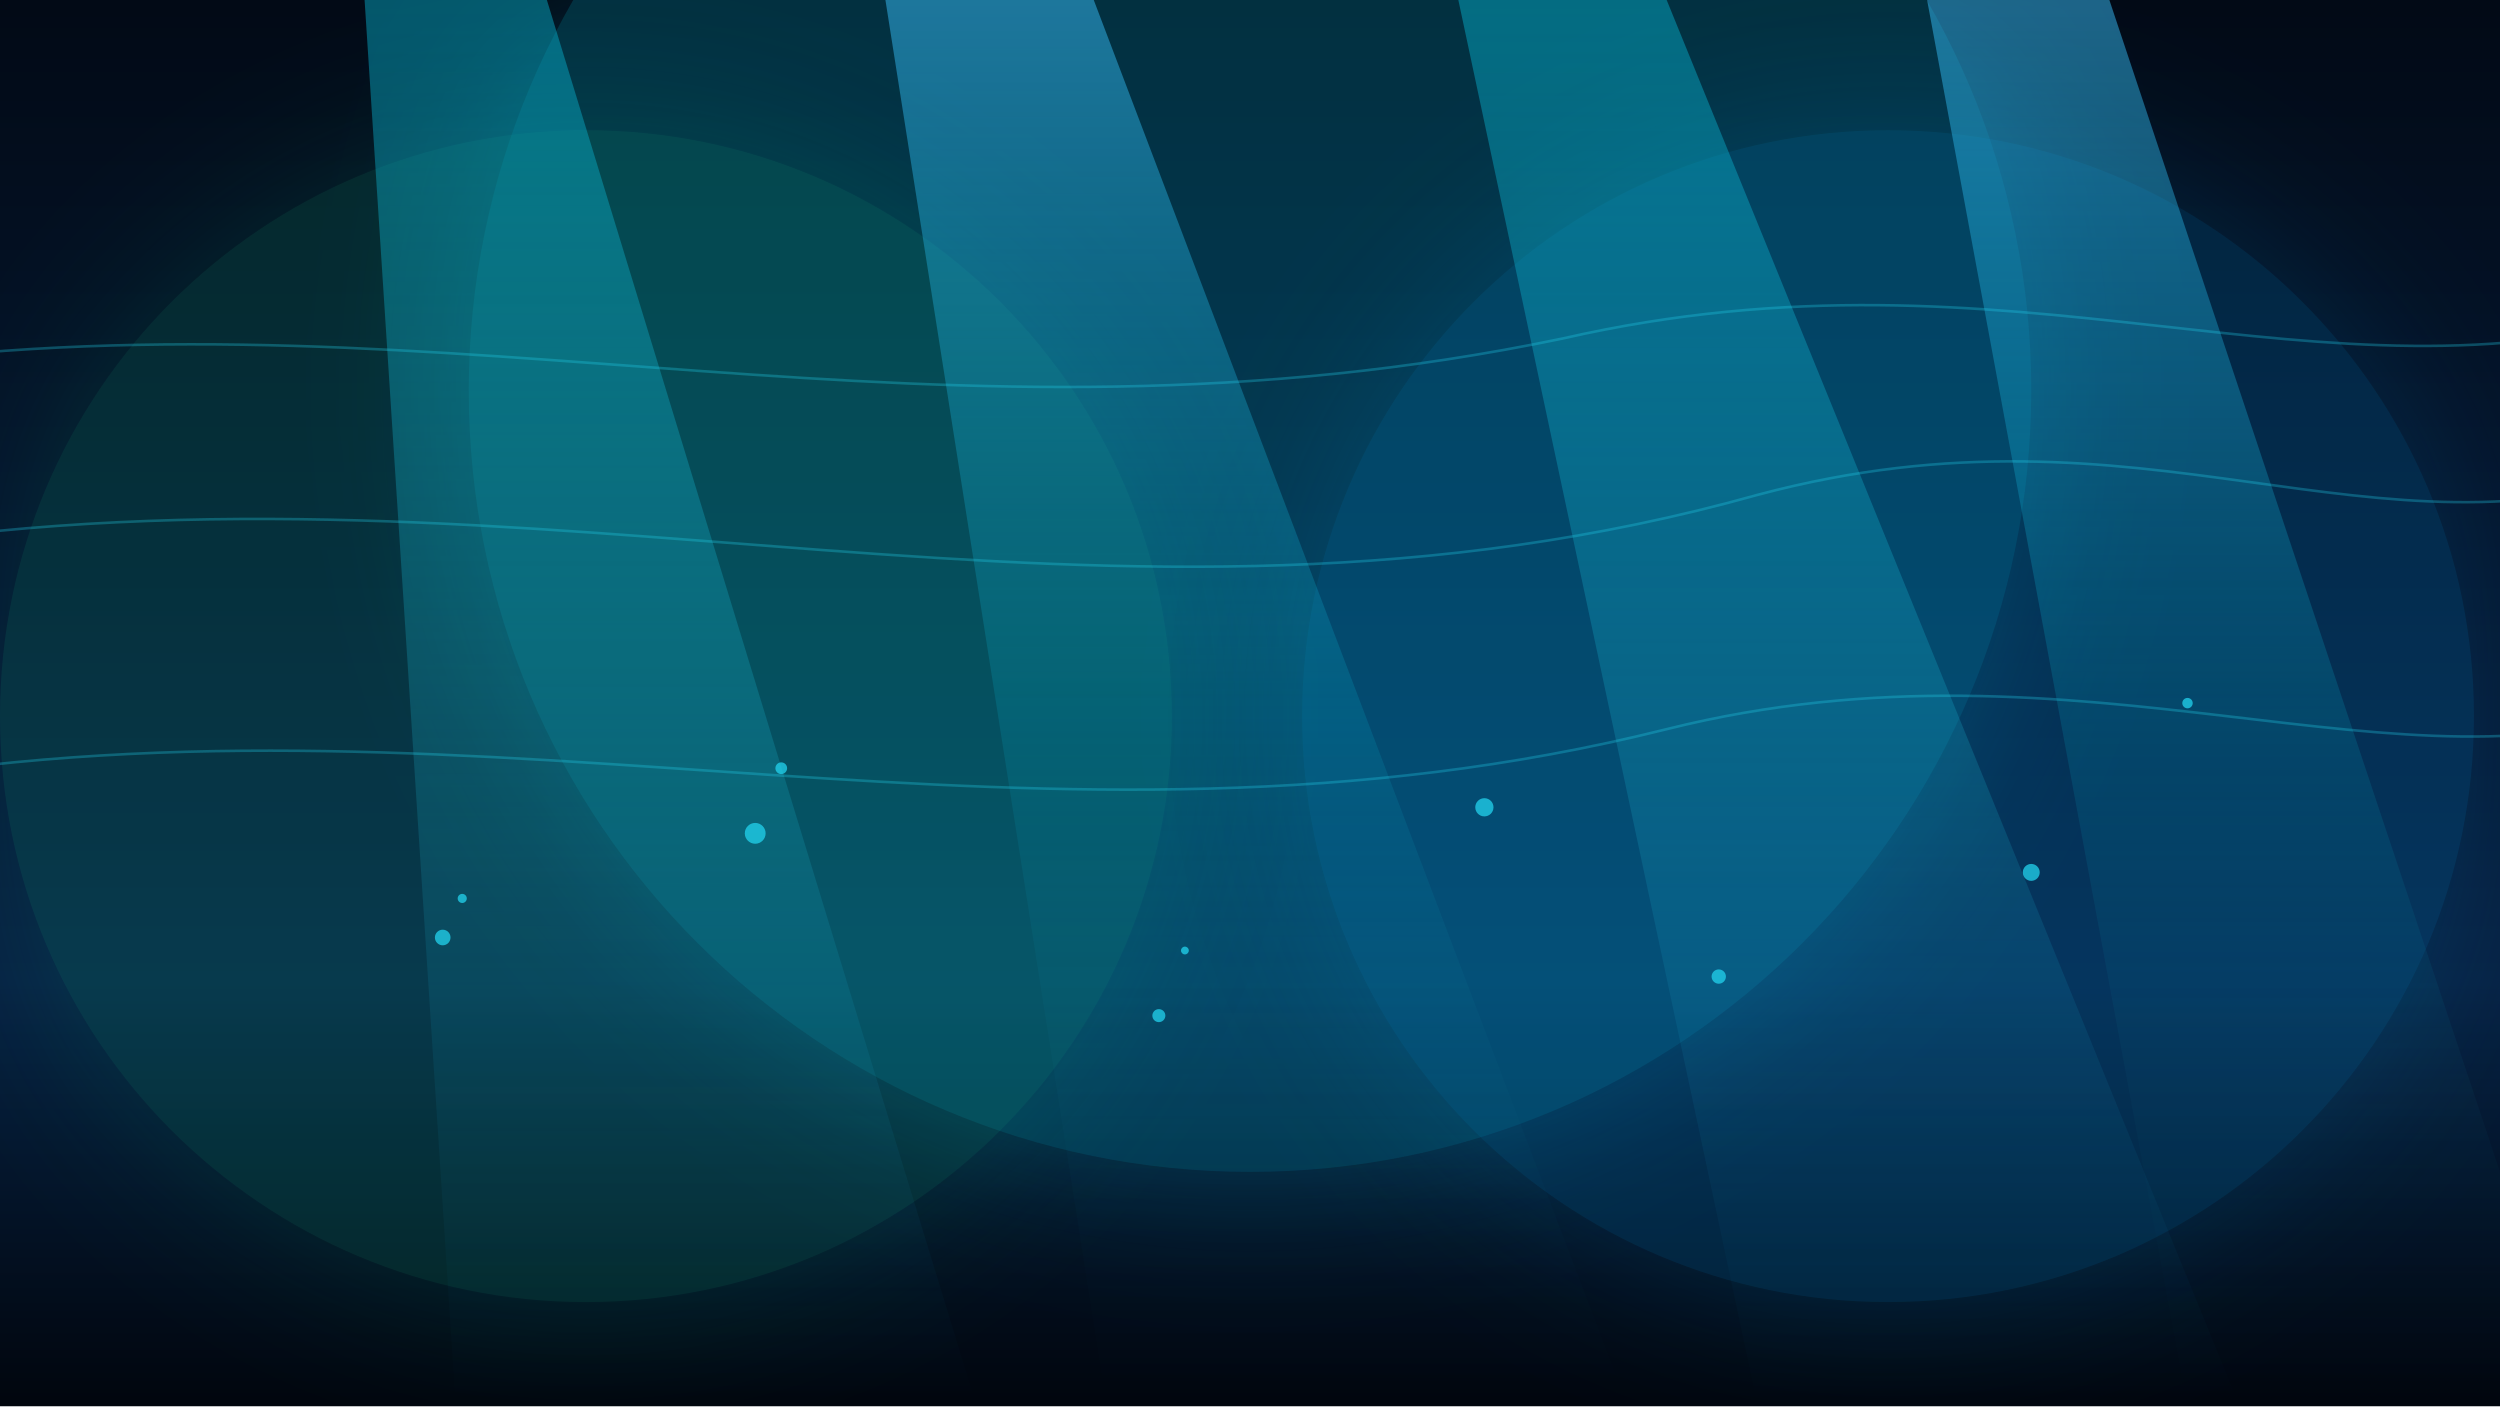
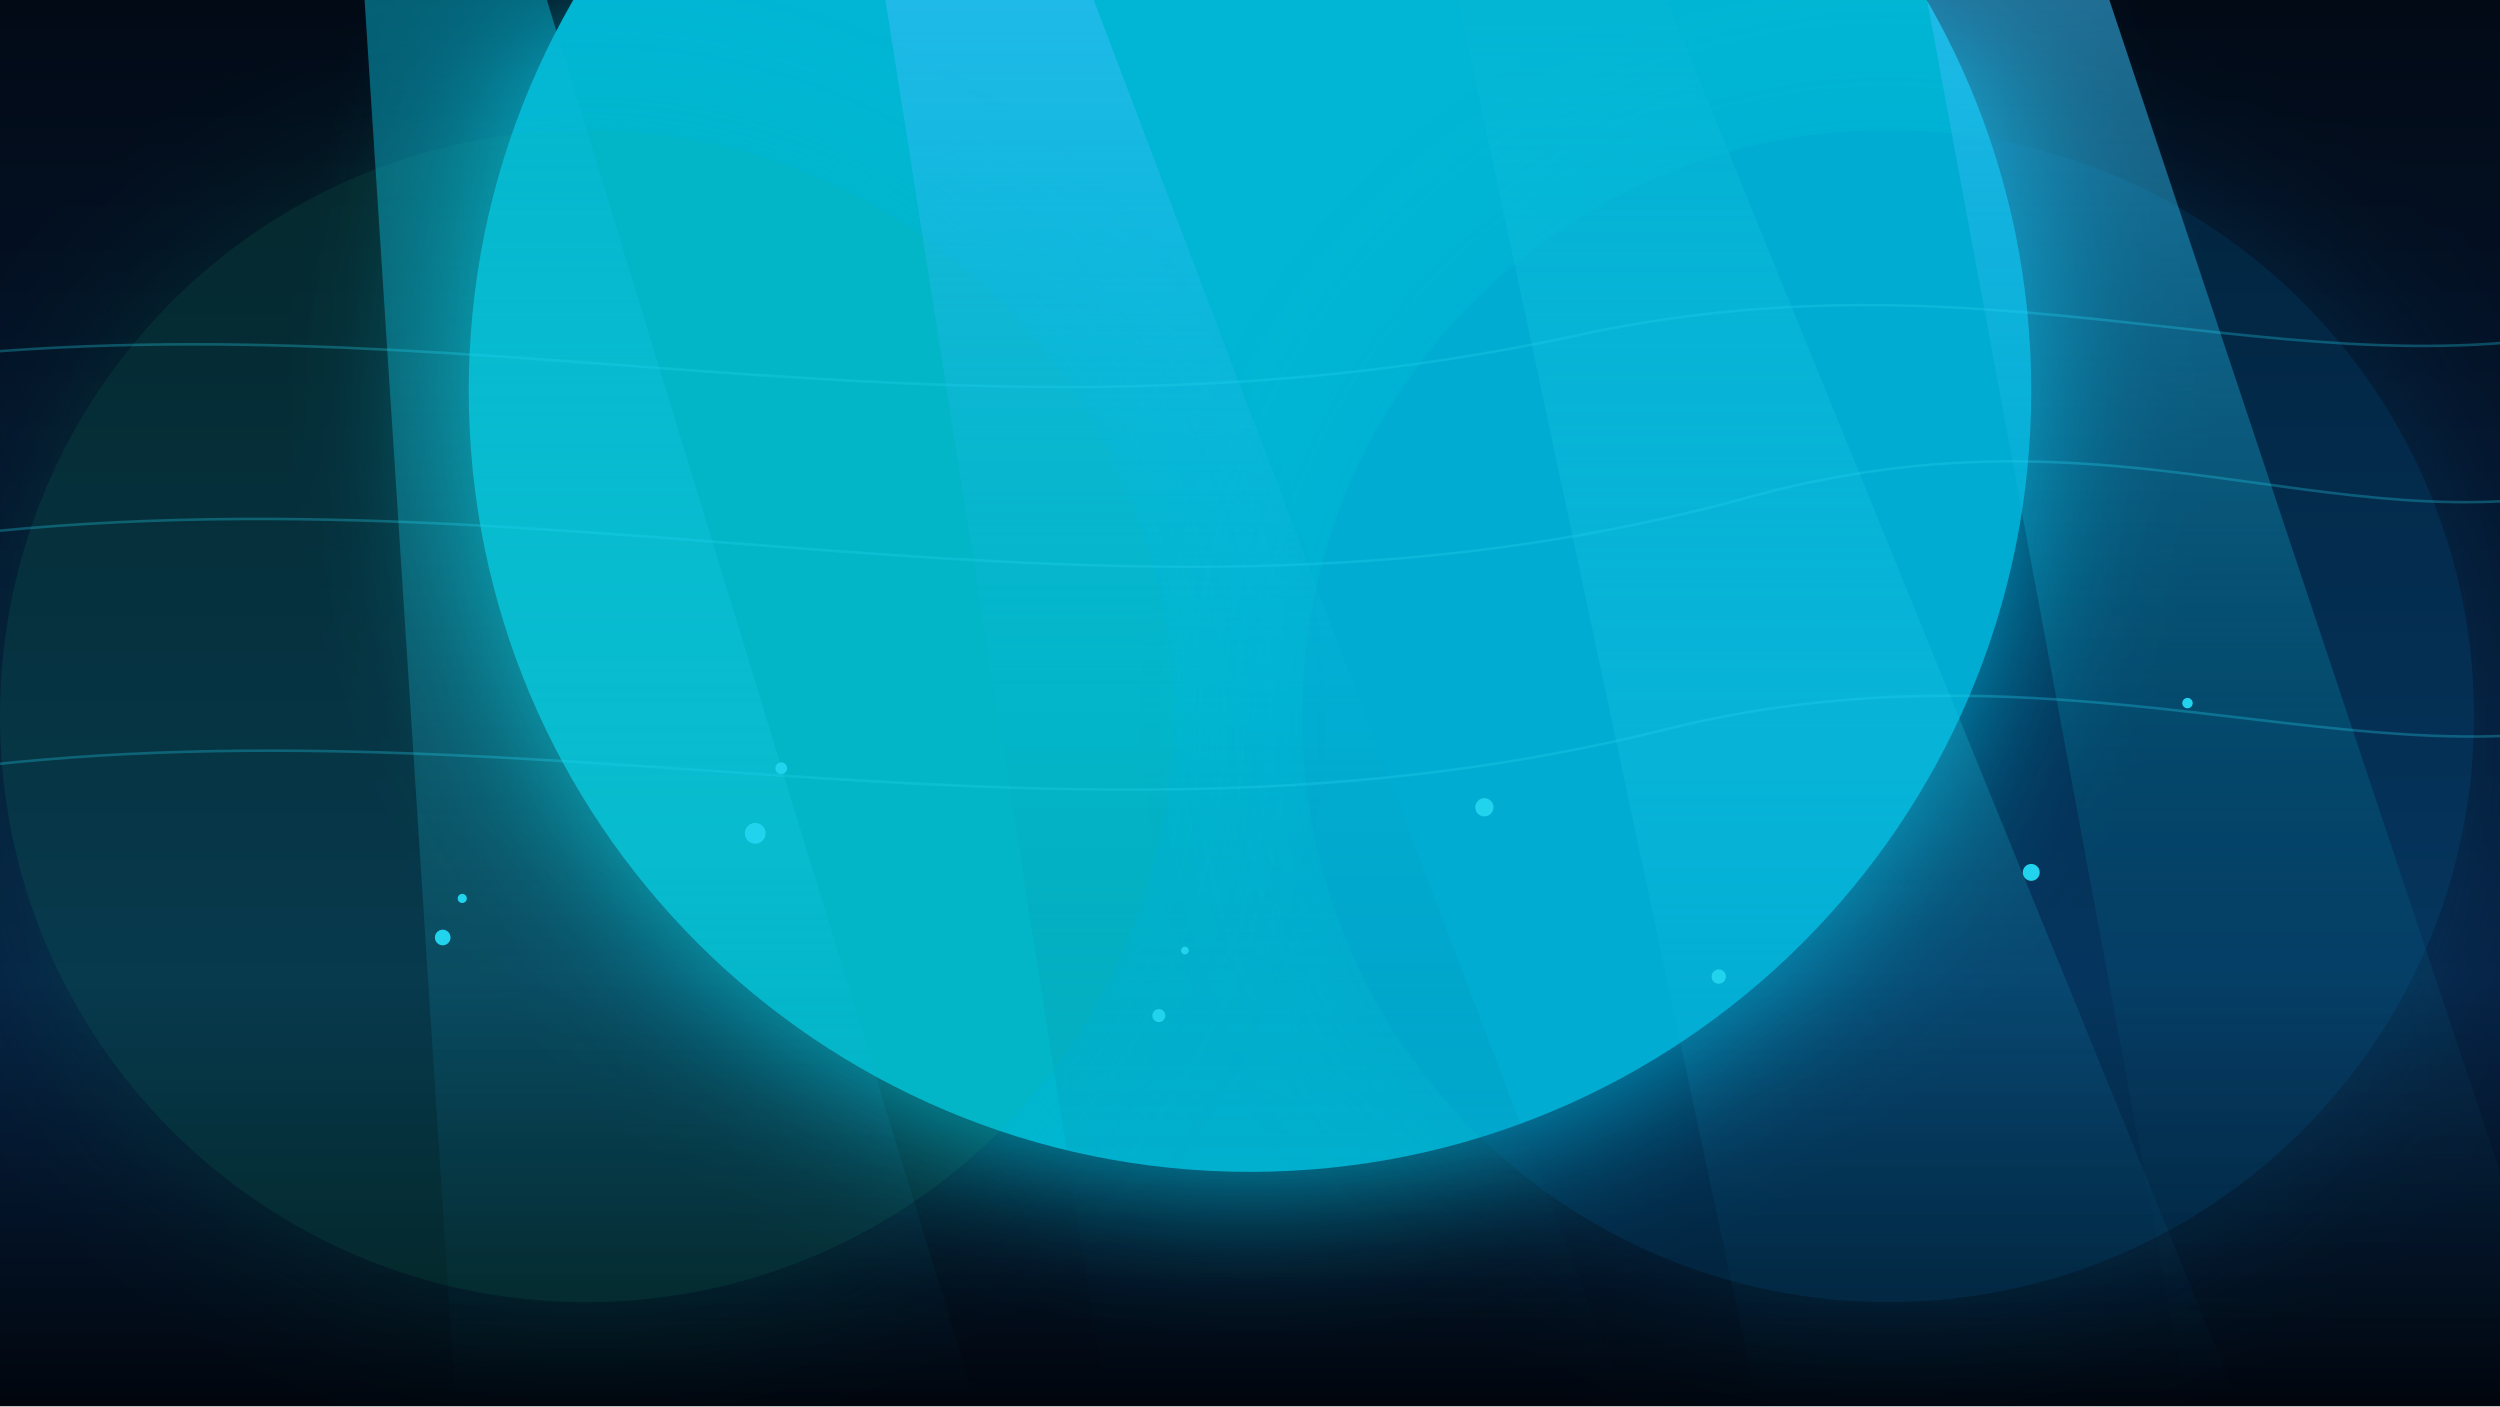
<svg xmlns="http://www.w3.org/2000/svg" viewBox="0 0 1920 1080" width="100%" height="100%">
  <defs>
    <linearGradient id="bBg" x1="0%" y1="0%" x2="0%" y2="100%">
      <stop offset="0%" stop-color="#020a16" />
      <stop offset="35%" stop-color="#04152d" />
      <stop offset="70%" stop-color="#062244" />
      <stop offset="100%" stop-color="#01060e" />
    </linearGradient>
    <filter id="cyanGlow" x="-50%" y="-50%" width="200%" height="200%">
      <feGaussianBlur stdDeviation="60" result="blur" />
      <feComposite in="SourceGraphic" in2="blur" operator="over" />
    </filter>
    <linearGradient id="rayGrad1" x1="0%" y1="0%" x2="0%" y2="100%">
-       <stop offset="0%" stop-color="#06b6d4" stop-opacity="0.45" />
-       <stop offset="60%" stop-color="#22d3ee" stop-opacity="0.15" />
+       <stop offset="0%" stop-color="#06b6d4" stop-opacity="0.5" />
+       <stop offset="60%" stop-color="#22d3ee" stop-opacity="0.18" />
      <stop offset="100%" stop-color="#0284c7" stop-opacity="0" />
    </linearGradient>
    <linearGradient id="rayGrad2" x1="0%" y1="0%" x2="0%" y2="100%">
-       <stop offset="0%" stop-color="#38bdf8" stop-opacity="0.5" />
-       <stop offset="50%" stop-color="#06b6d4" stop-opacity="0.18" />
+       <stop offset="0%" stop-color="#38bdf8" stop-opacity="0.55" />
+       <stop offset="50%" stop-color="#06b6d4" stop-opacity="0.2" />
      <stop offset="100%" stop-color="#082f49" stop-opacity="0" />
    </linearGradient>
+     <style>
+       @keyframes raySway1 {
+         0%, 100% { transform: skewX(0deg) scaleX(1); opacity: 0.85; }
+         50% { transform: skewX(4deg) scaleX(1.1); opacity: 1; }
+       }
+       @keyframes raySway2 {
+         0%, 100% { transform: skewX(0deg) scaleX(1); opacity: 0.8; }
+         50% { transform: skewX(-4deg) scaleX(1.15); opacity: 1; }
+       }
+       @keyframes bubbleFloat1 {
+         0% { transform: translateY(0px) translateX(0px); opacity: 0.4; }
+         50% { transform: translateY(-80px) translateX(15px); opacity: 0.9; }
+         100% { transform: translateY(-160px) translateX(-5px); opacity: 0.2; }
+       }
+       @keyframes bubbleFloat2 {
+         0% { transform: translateY(0px) translateX(0px); opacity: 0.3; }
+         50% { transform: translateY(-100px) translateX(-18px); opacity: 0.85; }
+         100% { transform: translateY(-200px) translateX(10px); opacity: 0.1; }
+       }
+       @keyframes waterBreathe {
+         0%, 100% { opacity: 0.25; }
+         50% { opacity: 0.45; }
+       }
+       .anim-ray-1 { animation: raySway1 8s ease-in-out infinite; transform-origin: top center; }
+       .anim-ray-2 { animation: raySway2 11s ease-in-out infinite; transform-origin: top center; }
+       .anim-bubble-1 { animation: bubbleFloat1 7s ease-in-out infinite; }
+       .anim-bubble-2 { animation: bubbleFloat2 9s ease-in-out infinite; }
+       .anim-water-pool { animation: waterBreathe 6s ease-in-out infinite; }
+     </style>
  </defs>
  <rect width="1920" height="1080" fill="url(#bBg)" />
-   <circle cx="960" cy="300" r="600" fill="#06b6d4" opacity="0.22" filter="url(#cyanGlow)" />
+   <circle cx="960" cy="300" r="600" fill="#06b6d4" class="anim-water-pool" filter="url(#cyanGlow)" />
  <circle cx="450" cy="550" r="450" fill="#10b981" opacity="0.16" filter="url(#cyanGlow)" />
  <circle cx="1450" cy="550" r="450" fill="#0284c7" opacity="0.2" filter="url(#cyanGlow)" />
-   <polygon points="280,0 420,0 750,1080 350,1080" fill="url(#rayGrad1)" />
-   <polygon points="680,0 840,0 1250,1080 850,1080" fill="url(#rayGrad2)" />
-   <polygon points="1120,0 1280,0 1720,1080 1350,1080" fill="url(#rayGrad1)" />
-   <polygon points="1480,0 1620,0 1980,1080 1680,1080" fill="url(#rayGrad2)" />
+   <g class="anim-ray-1">
+     <polygon points="280,0 420,0 750,1080 350,1080" fill="url(#rayGrad1)" />
+     <polygon points="1120,0 1280,0 1720,1080 1350,1080" fill="url(#rayGrad1)" />
+   </g>
+   <g class="anim-ray-2">
+     <polygon points="680,0 840,0 1250,1080 850,1080" fill="url(#rayGrad2)" />
+     <polygon points="1480,0 1620,0 1980,1080 1680,1080" fill="url(#rayGrad2)" />
+   </g>
  <g fill="none" stroke="#22d3ee" stroke-width="2" opacity="0.3">
    <path d="M-100,280 C350,220 720,360 1200,260 C1550,180 1780,320 2050,240" />
    <path d="M-100,420 C420,340 850,520 1350,380 C1650,300 1820,440 2050,360" />
    <path d="M-100,600 C380,520 800,680 1280,560 C1600,480 1850,620 2050,540" />
  </g>
-   <g fill="#22d3ee" opacity="0.75">
-     <circle cx="340" cy="720" r="6" />
-     <circle cx="355" cy="690" r="3.5" />
-     <circle cx="580" cy="640" r="8" filter="url(#cyanGlow)" />
-     <circle cx="600" cy="590" r="4.5" />
-     <circle cx="890" cy="780" r="5" />
-     <circle cx="910" cy="730" r="3" />
-     <circle cx="1140" cy="620" r="7" filter="url(#cyanGlow)" />
-     <circle cx="1320" cy="750" r="5.5" />
-     <circle cx="1560" cy="670" r="6.5" />
-     <circle cx="1680" cy="540" r="4" />
+   <g fill="#22d3ee">
+     <g class="anim-bubble-1">
+       <circle cx="340" cy="720" r="6" />
+       <circle cx="580" cy="640" r="8" filter="url(#cyanGlow)" />
+       <circle cx="890" cy="780" r="5" />
+       <circle cx="1320" cy="750" r="5.5" />
+       <circle cx="1680" cy="540" r="4" />
+     </g>
+     <g class="anim-bubble-2">
+       <circle cx="355" cy="690" r="3.5" />
+       <circle cx="600" cy="590" r="4.5" />
+       <circle cx="910" cy="730" r="3" />
+       <circle cx="1140" cy="620" r="7" filter="url(#cyanGlow)" />
+       <circle cx="1560" cy="670" r="6.5" />
+     </g>
  </g>
</svg>
